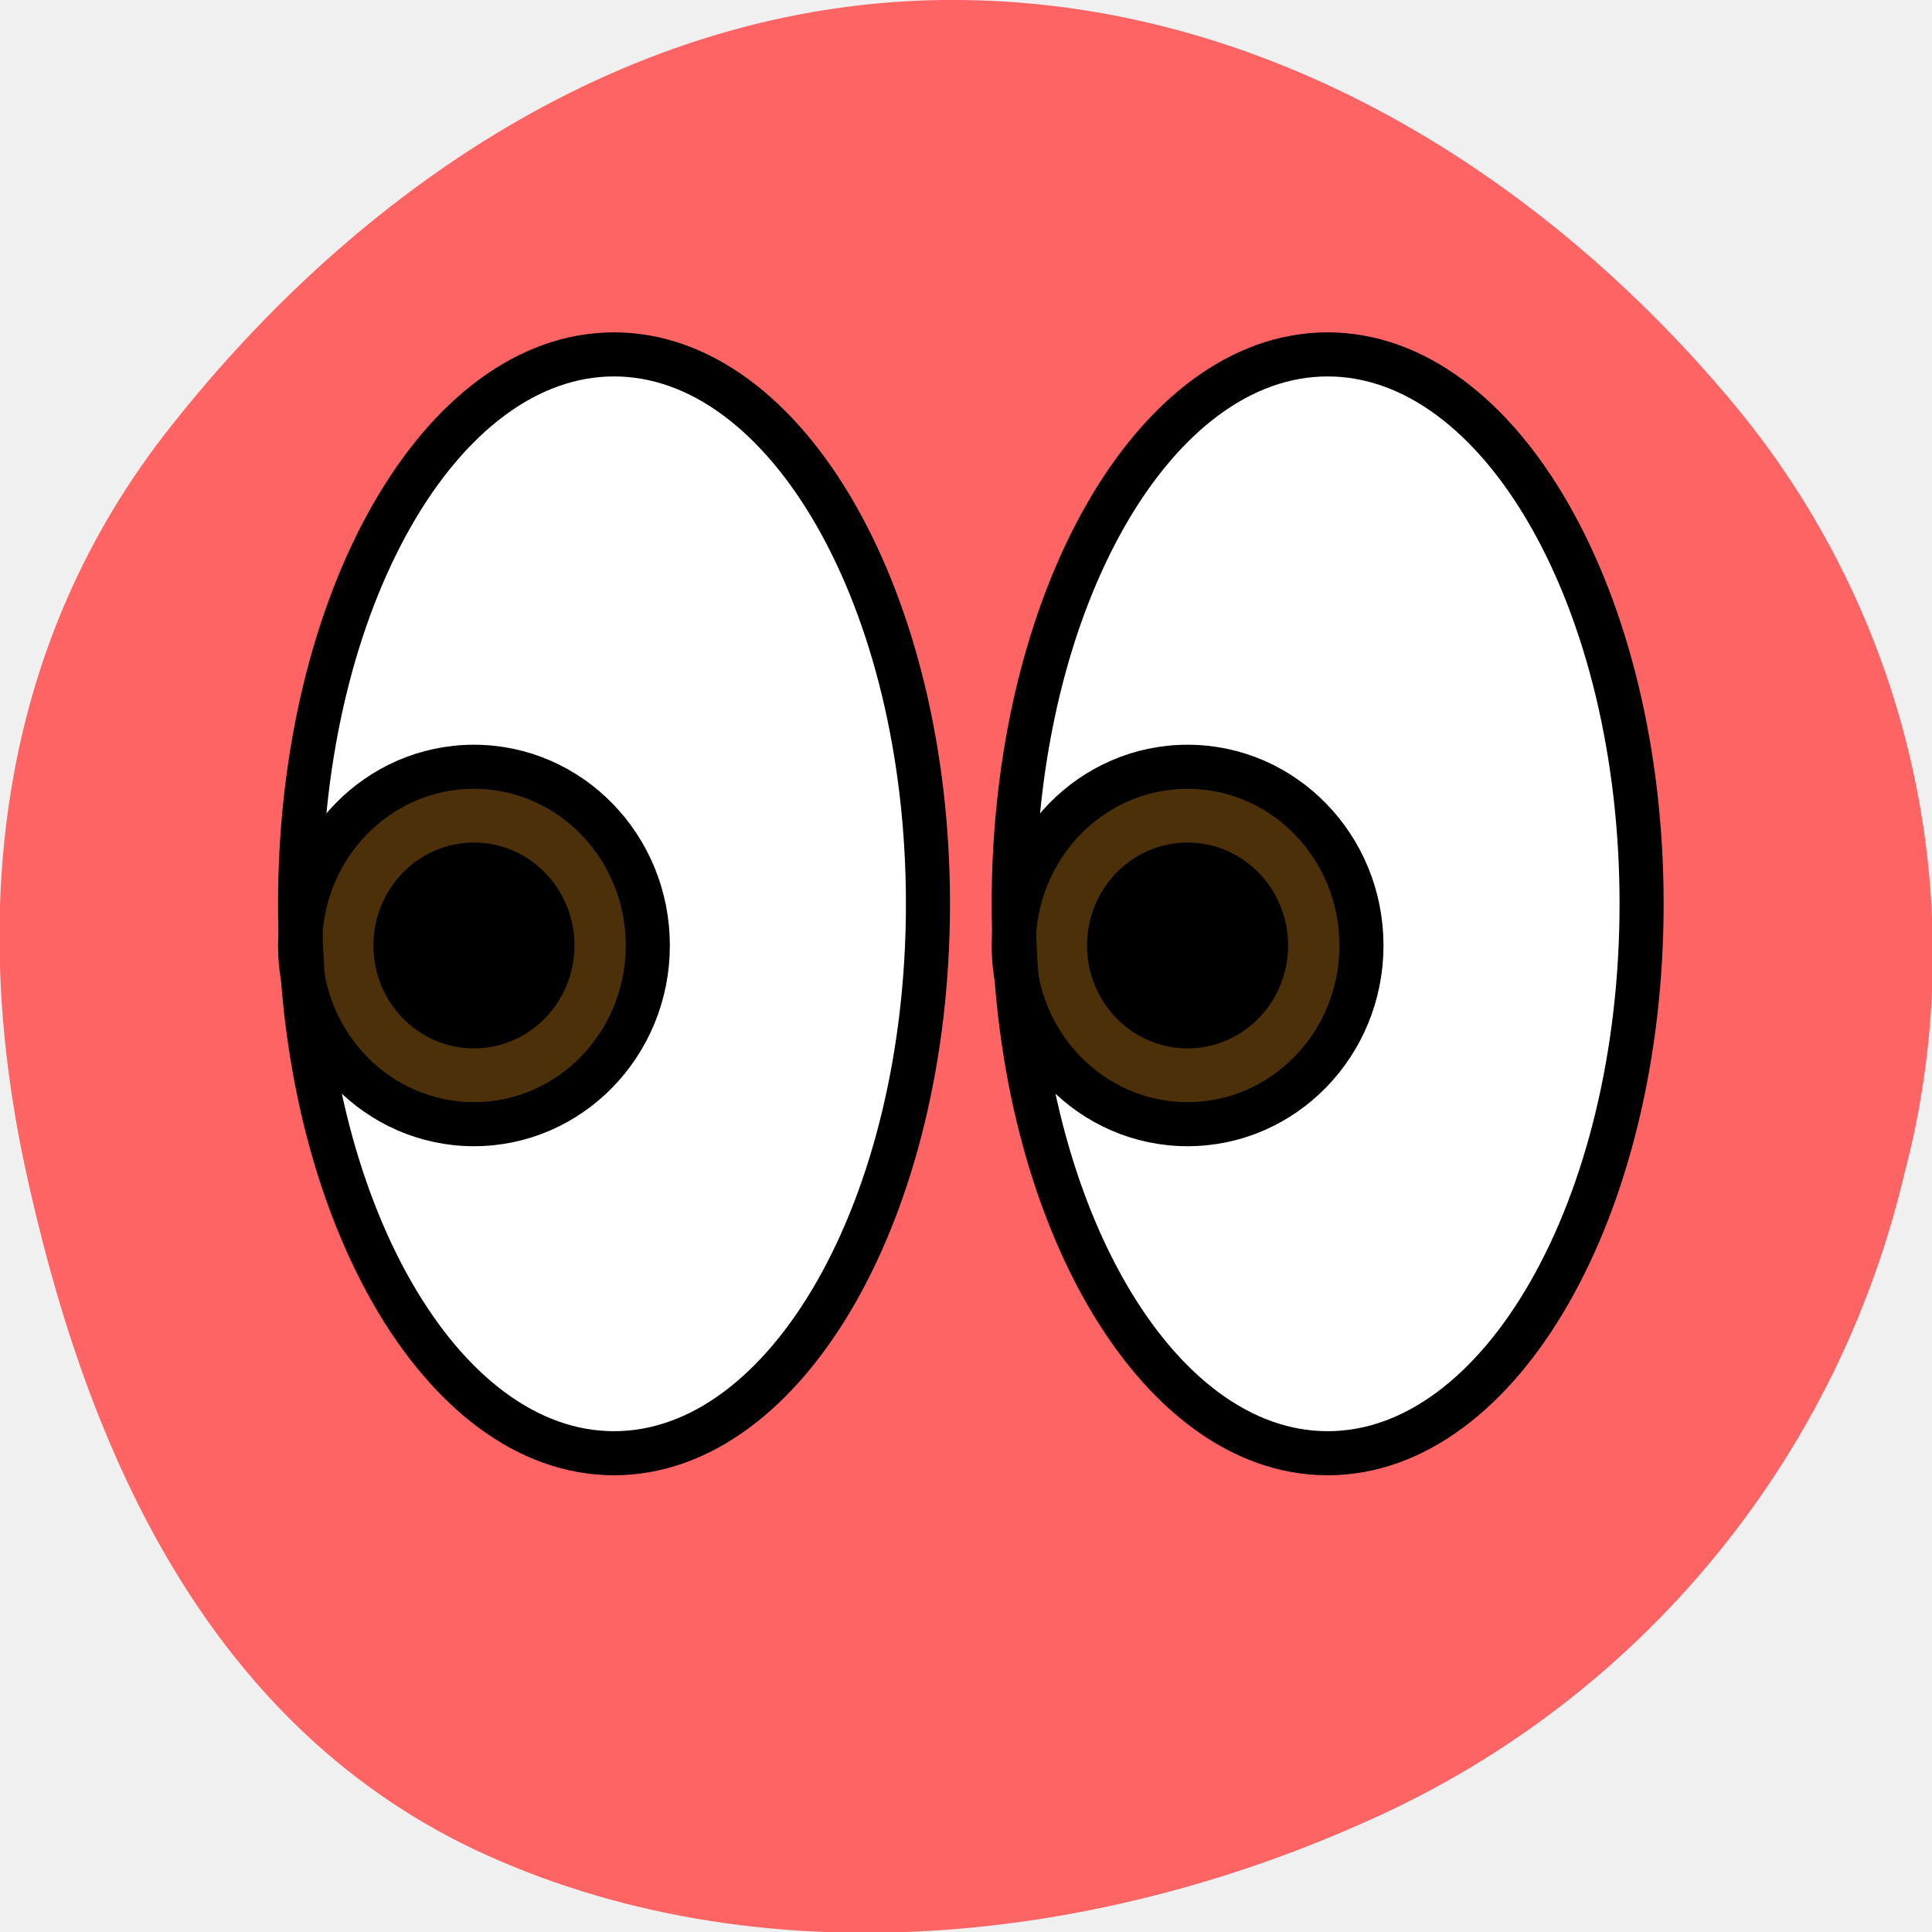
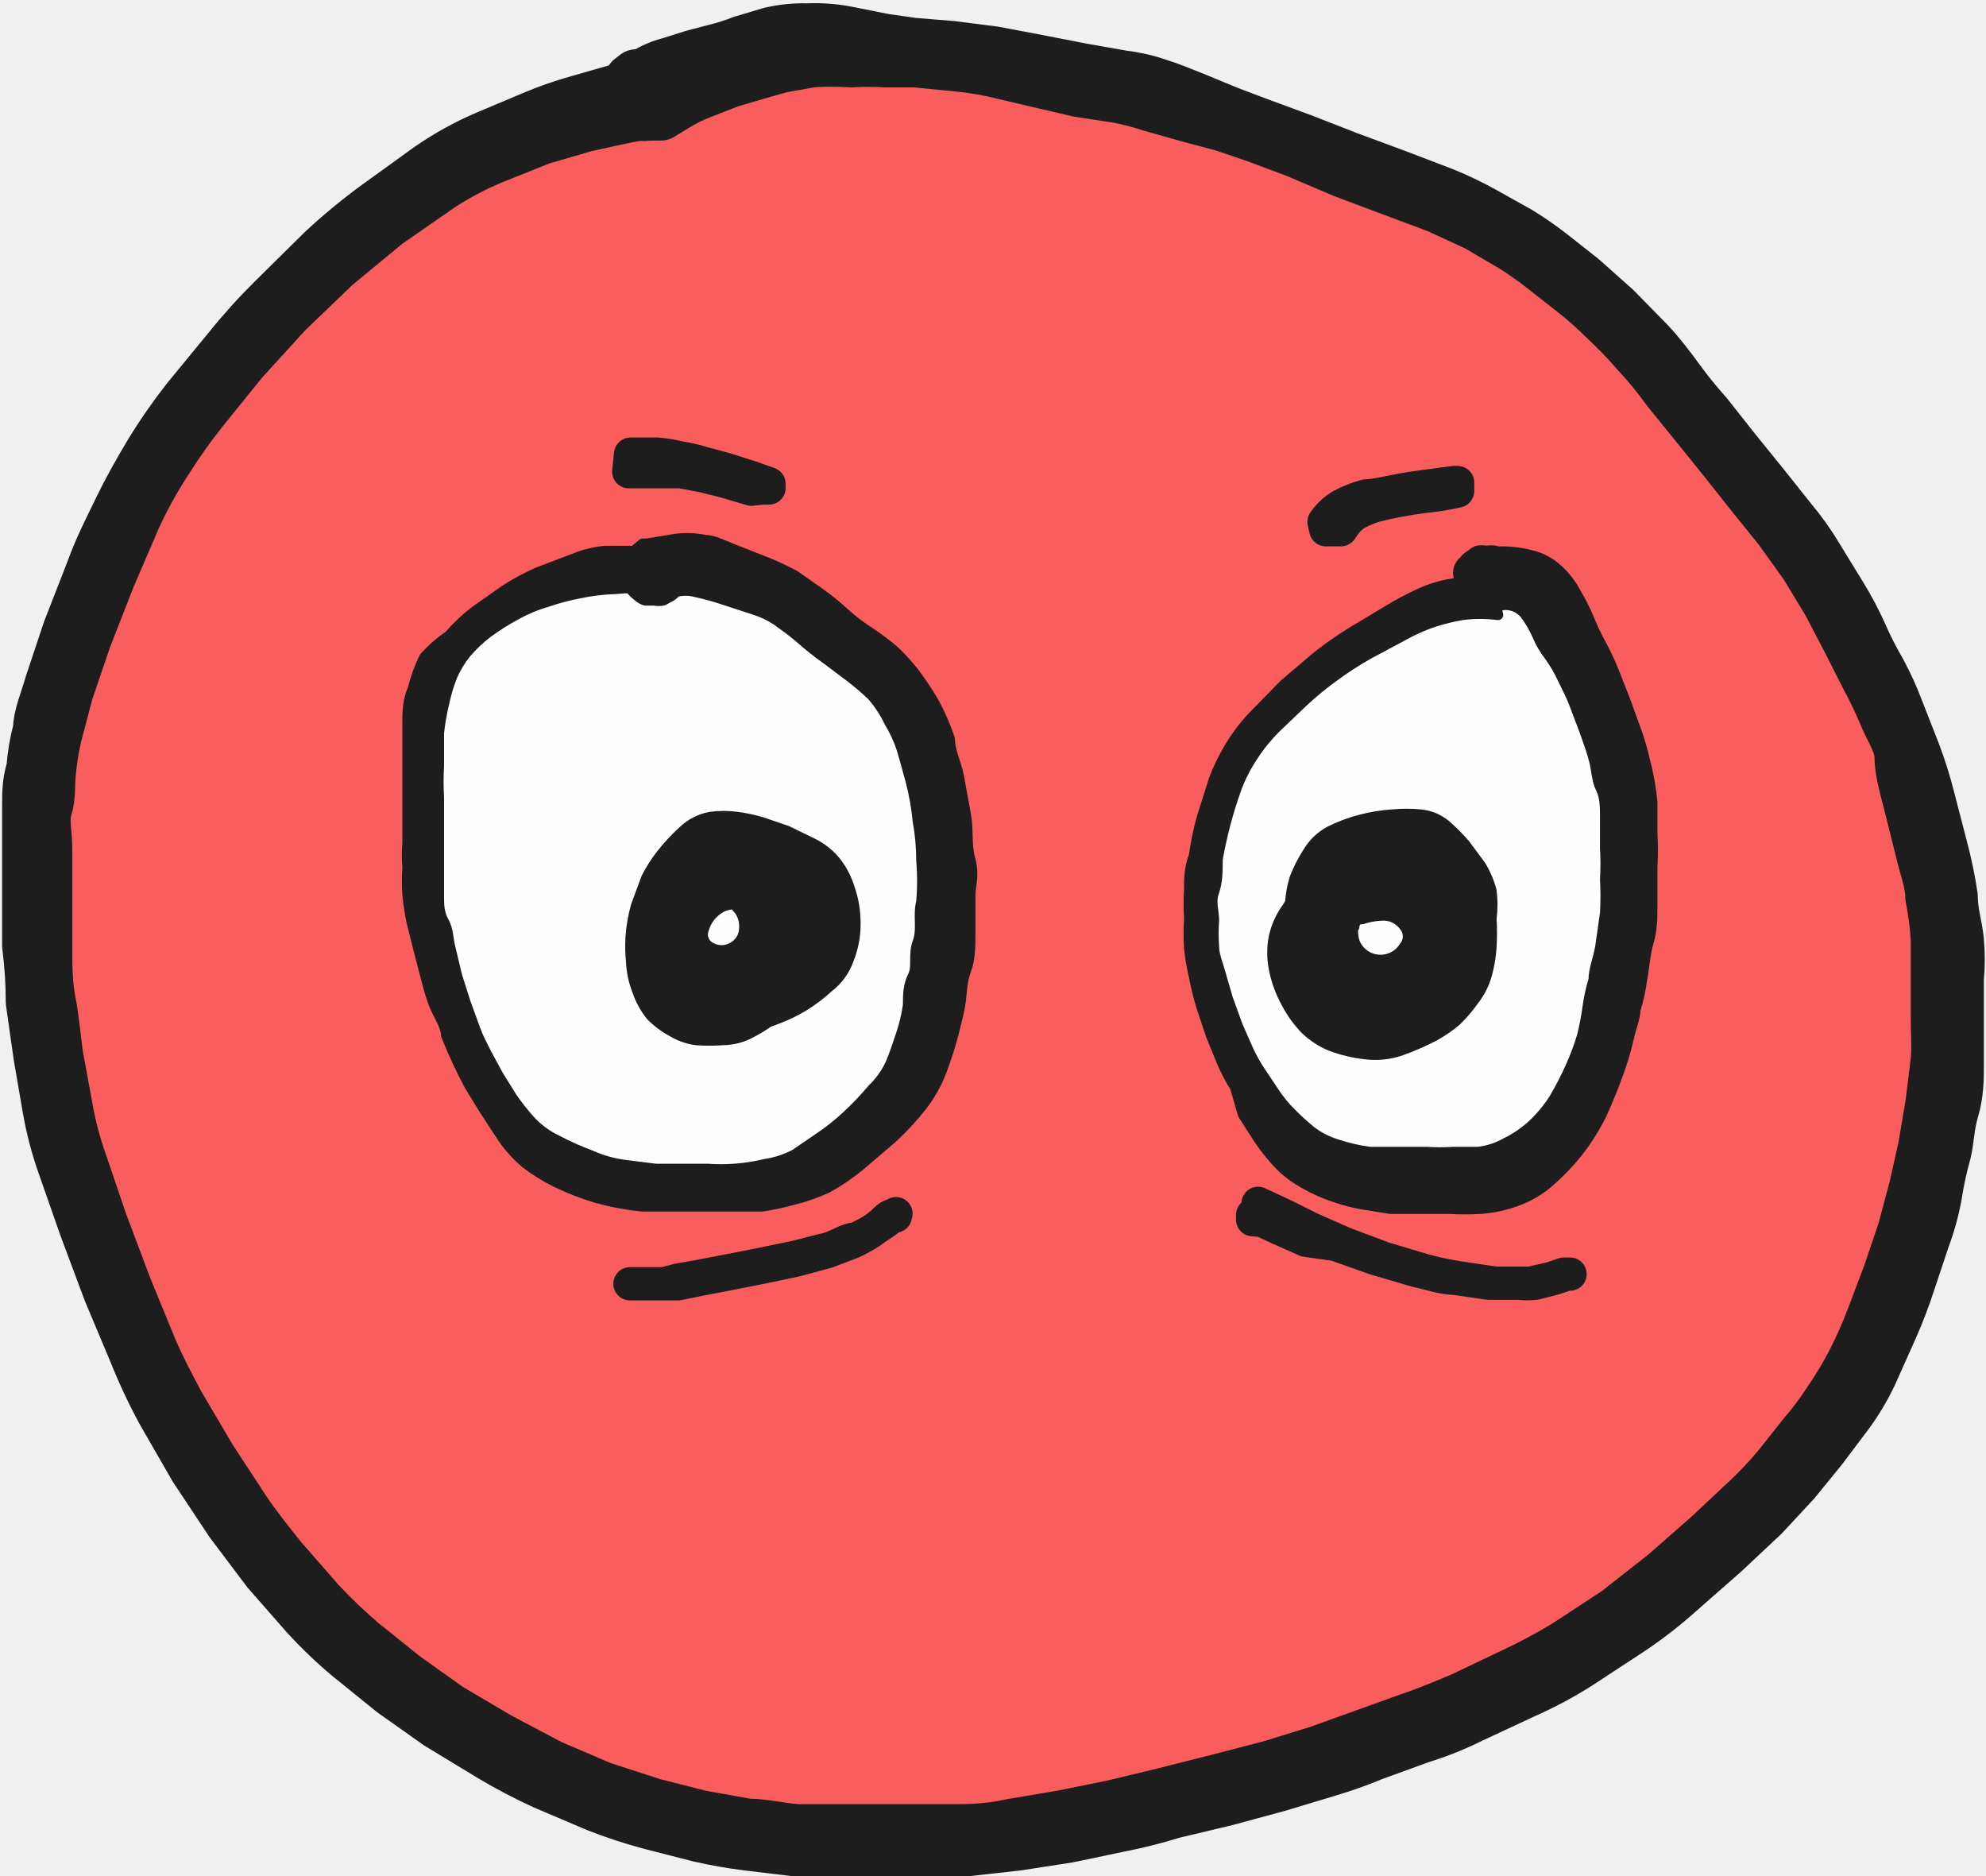
- <svg xmlns="http://www.w3.org/2000/svg" viewBox="0 0 32 32">
-   <path d="M15.62 0c5.33-.06 10 2.93 13.17 6.78a14.25 14.25 0 0 1 2.75 12.67A15.65 15.65 0 0 1 23 30c-4.71 2.22-10.44 2.85-15.15.63-4.52-2.16-6.47-6.8-7.44-11.32C-.51 15 0 10.62 2.84 7.05 5.88 3.2 10.36.06 15.62 0z" fill="#ff6464" fill-rule="evenodd" />
-   <g fill="#fff">
-     <ellipse cx="10.17" cy="14.97" rx="5.2" ry="9.1" />
-     <ellipse cx="21.99" cy="14.97" rx="5.2" ry="9.1" />
-     <ellipse cx="21.99" cy="14.97" rx="5.2" ry="9.1" />
-   </g>
-   <ellipse cx="19.67" cy="15.66" rx="2.88" ry="2.96" fill="#4c300a" />
-   <ellipse cx="10.17" cy="14.97" rx="5.2" ry="9.1" fill="#fff" />
-   <ellipse cx="7.85" cy="15.66" rx="2.88" ry="2.96" fill="#4c300a" />
-   <g fill="none" stroke="#000" stroke-linejoin="round" stroke-width=".73">
-     <ellipse cx="10.17" cy="14.97" rx="5.2" ry="9.1" />
-     <ellipse cx="21.99" cy="14.97" rx="5.2" ry="9.1" />
-   </g>
-   <ellipse cx="7.85" cy="15.66" rx="1.3" ry="1.34" />
-   <ellipse cx="19.67" cy="15.66" rx="1.3" ry="1.34" />
-   <g fill="none" stroke="#000" stroke-linejoin="round" stroke-width=".73">
-     <ellipse cx="7.85" cy="15.66" rx="1.3" ry="1.34" />
-     <ellipse cx="7.85" cy="15.66" rx="2.88" ry="2.96" />
-     <ellipse cx="19.67" cy="15.66" rx="1.3" ry="1.34" />
-     <ellipse cx="19.67" cy="15.66" rx="2.88" ry="2.96" />
+ <svg xmlns="http://www.w3.org/2000/svg" viewBox="0 0 32.85 31.02">
+   <style>.B{fill:#1d1d1d}.C{stroke:#1d1d1d}.D{stroke-linejoin:round}.E{fill:#fefefe}.F{stroke-width:.17}</style>
+   <path d="M10.95 1.66a4.59 4.59 0 0 0-.67.1l-.61.16-.72.23-.82.33a7.77 7.77 0 0 0-.88.48l-.89.63-.87.72-.81.79-.73.81-.68.83a9.52 9.52 0 0 0-.6.86 7.59 7.59 0 0 0-.51.93l-.44 1-.39 1-.3.88-.19.74c-.05.22-.08.42-.11.63s0 .41-.06.6 0 .41 0 .66v.78.86c0 .3 0 .61.06.92l.13.9.15.87a7.51 7.51 0 0 0 .24.93l.35 1 .4 1.06.42 1a10.22 10.22 0 0 0 .46.94l.53.91.58.88.61.8.63.73c.22.24.46.45.7.66l.72.58c.23.18.48.35.74.52l.84.51.85.45a9.65 9.65 0 0 0 .86.36l.87.29.8.2.8.14.82.09c.29.02.58 0 .87.06h.9.93c.31 0 .61-.05.89-.09l.83-.13.85-.18.88-.21.87-.22.85-.22.82-.25.75-.27.78-.28.85-.34.87-.4.86-.47.86-.56a10.09 10.09 0 0 0 .8-.63l.73-.65.65-.6a6.48 6.48 0 0 0 .52-.55l.43-.53q.21-.27.42-.57a5.22 5.22 0 0 0 .39-.66l.33-.74.29-.75.24-.72a5.71 5.71 0 0 0 .19-.71l.15-.68.13-.71.08-.75c.02-.24 0-.48.05-.72s0-.46 0-.67a4.46 4.46 0 0 0 0-.63c0-.21 0-.44-.09-.7s-.11-.53-.17-.81l-.21-.81-.24-.74-.27-.69a4.39 4.39 0 0 0-.29-.62l-.3-.71a5.49 5.49 0 0 0-.29-.6l-.37-.61a6.25 6.25 0 0 0-.44-.61l-.47-.59-.46-.58a6.54 6.54 0 0 0-.46-.56l-.46-.59a7.49 7.49 0 0 0-.51-.61l-.53-.55c-.18-.18-.37-.34-.54-.48l-.52-.41a4.2 4.2 0 0 0-.51-.35l-.58-.33a6.8 6.8 0 0 0-.66-.31l-.75-.28-.8-.31-.78-.29-.67-.25-.53-.2-.4-.13-.36-.12-.43-.14a4.5 4.5 0 0 0-.55-.13l-.67-.14-.72-.15-.74-.15-.69-.09-.61-.06-.5-.05-.39-.06H14h-.33-.35a2.7 2.7 0 0 0-.39.08l-.45.14c-.17 0-.31.09-.44.13l-.37.11a1.79 1.79 0 0 0-.29.11l-.19.07h-.15a.64.64 0 0 0-.16.1z" fill="#f95d5d" />
+   <path d="M10.91 1.86a5.34 5.34 0 0 0-.65.1l-.59.13-.72.21-.8.32a5.23 5.23 0 0 0-.87.46l-.88.61-.86.71-.8.77-.73.8-.67.83a9.39 9.39 0 0 0-.6.85 7.27 7.27 0 0 0-.5.91l-.43 1-.39 1-.3.88-.19.72c-.05.21-.08.42-.1.62s0 .4-.06.59 0 .4 0 .65v.77.86c0 .3 0 .61.06.92s.08.6.12.88l.16.87a5.58 5.58 0 0 0 .24.91l.34 1 .4 1.06.41 1c.14.33.3.63.46.93l.53.9.57.87c.19.28.4.54.6.79l.63.72a8.57 8.57 0 0 0 .69.66l.71.57.73.52.83.49.85.45.84.36.86.28.79.2.78.14c.27 0 .54.07.82.09h.86.9.92q.47 0 .87-.09l.83-.14.84-.17.87-.21.87-.22.85-.22.81-.25.75-.27.78-.28c.27-.09.55-.21.84-.33l.86-.41a9 9 0 0 0 .86-.46l.84-.55.79-.62.73-.64.64-.6a6.14 6.14 0 0 0 .51-.54l.42-.53a4.81 4.81 0 0 0 .42-.56 5.88 5.88 0 0 0 .39-.65 6.8 6.8 0 0 0 .32-.72l.28-.74.24-.71.19-.71.15-.67.12-.71.09-.73c.02-.23 0-.48 0-.71v-.67-.62a5 5 0 0 0-.09-.69c0-.25-.11-.52-.17-.79l-.2-.8c-.07-.26-.14-.53-.14-.74s-.17-.46-.26-.68a6.94 6.94 0 0 0-.29-.61l-.32-.63-.33-.63-.37-.61-.43-.6-.46-.57-.46-.58-.46-.57-.47-.58a6 6 0 0 0-.5-.61 6.94 6.94 0 0 0-.53-.55 5.76 5.76 0 0 0-.53-.47l-.51-.4a5.62 5.62 0 0 0-.5-.35l-.58-.34-.65-.3-.75-.28-.8-.3-.8-.34-.67-.25-.53-.18-.6-.16-.6-.17a4.17 4.17 0 0 0-.54-.14l-.65-.1-.73-.17-.68-.16a5.58 5.58 0 0 0-.68-.1l-.61-.06h-.5a4.61 4.61 0 0 0-.56 0 4.8 4.8 0 0 0-.65 0l-.51.09-.42.12-.44.13-.46.18a2.56 2.56 0 0 0-.44.22l-.23.14h-.1-.12a.2.2 0 0 1-.11 0l-.1-.06a.16.16 0 0 1-.07-.09 1 1 0 0 1 0-.1.17.17 0 0 1 0-.12v-.11a.31.31 0 0 1 0-.11l.09-.07h.11.12.11a.22.22 0 0 1 .09.07l.06.1a.2.2 0 0 1 0 .11.41.41 0 0 1 0 .11.15.15 0 0 1 0 .11l-.07.09-.1.06h-.12-.11-.11l-.07-.12a.27.27 0 0 1 0-.11v-.11a.2.2 0 0 1 0-.11v-.1h0l.23-.12a1.47 1.47 0 0 1 .42-.18l.38-.12.38-.1a3.64 3.64 0 0 0 .44-.14l.47-.14a2.41 2.41 0 0 1 .6-.06 2.84 2.84 0 0 1 .72.06l.55.11.49.07.62.05.71.09.74.14.72.14.68.12a2.67 2.67 0 0 1 .57.13c.17.05.36.13.59.22l.58.24.53.2.68.25.77.3.81.3.76.29a5.94 5.94 0 0 1 .67.32l.59.33c.18.11.35.23.52.36l.52.41.55.49.55.56c.18.19.34.4.5.62s.32.41.47.58l.45.57.47.58.47.59a4.73 4.73 0 0 1 .44.62l.38.62a5.62 5.62 0 0 1 .34.64 6.19 6.19 0 0 0 .32.63 5.24 5.24 0 0 1 .29.64l.27.69a6.7 6.7 0 0 1 .24.76q.1.39.21.81a7.07 7.07 0 0 1 .17.82c0 .26.08.5.1.72a3.46 3.46 0 0 1 0 .64v.68.72c0 .24 0 .49-.08.76s-.08.51-.13.71a5.92 5.92 0 0 0-.15.69 4.11 4.11 0 0 1-.2.73l-.24.72a7.87 7.87 0 0 1-.29.76l-.34.76a4 4 0 0 1-.4.67l-.43.57-.44.54-.52.56-.65.61-.74.65a7.28 7.28 0 0 1-.81.63l-.87.57a6.8 6.8 0 0 1-.88.47l-.88.41a5.58 5.58 0 0 1-.85.34l-.77.28a7.51 7.51 0 0 1-.76.27l-.83.25-.85.23-.88.21a8.52 8.52 0 0 1-.87.22l-.86.18-.84.13-.9.1a7.32 7.32 0 0 1-.94 0h-.91-.88l-.83-.1a7.9 7.9 0 0 1-.8-.14l-.82-.21a8.17 8.17 0 0 1-.88-.29L9 29.5a9.06 9.06 0 0 1-.86-.45l-.89-.54-.75-.53-.73-.59a7.49 7.49 0 0 1-.71-.68l-.64-.73-.61-.81-.59-.89-.53-.92a9.3 9.3 0 0 1-.47-1l-.42-1-.4-1.07-.35-1a5.75 5.75 0 0 1-.25-.94l-.15-.87-.13-.91q0-.47-.06-.93v-.87-.79-.67c0-.19 0-.38.07-.6a3.53 3.53 0 0 1 .11-.65c0-.21.11-.46.19-.74l.3-.9.39-1c.13-.36.29-.67.45-1s.33-.63.51-.93a9.16 9.16 0 0 1 .61-.88l.69-.84a9.61 9.61 0 0 1 .74-.82l.81-.8a9.72 9.72 0 0 1 .88-.73l.9-.65a5.44 5.44 0 0 1 .9-.5l.83-.35a6.2 6.2 0 0 1 .72-.25l.63-.18a1.65 1.65 0 0 1 .49-.09 1.45 1.45 0 0 0 .23 0c0 0 0 0 .06 0h0 0v.05a.18.18 0 0 1 0 .06.11.11 0 0 0 0 .06.06.06 0 0 1 0 .05h0 0 0z" stroke-width=".85" class="B C D" />
+   <path d="M10.86 9.51c-.2 0-.36-.07-.48-.09a1.63 1.63 0 0 0-.38 0 2.86 2.86 0 0 0-.47.1l-.55.19a2.5 2.5 0 0 0-.55.26 4.61 4.61 0 0 0-.49.32 3.34 3.34 0 0 0-.38.37 1.49 1.49 0 0 0-.26.41 2.46 2.46 0 0 0-.16.48 5.07 5.07 0 0 0-.09.54c0 .19 0 .38-.05.56s0 .37 0 .54v.46.38.4a3.22 3.22 0 0 0 0 .43c0 .14 0 .29.08.44s.07.3.11.46a4.32 4.32 0 0 1 .12.45 4.11 4.11 0 0 0 .15.46l.17.45c0 .14.11.28.17.41l.21.39.23.38.21.31a2.51 2.51 0 0 0 .19.24l.17.17a.5.5 0 0 0 .16.11l.22.12.3.14.32.13.33.1.32.05h.37.43a3.53 3.53 0 0 0 .46 0h.45.4l.33-.06.28-.08.23-.11.23-.13a2 2 0 0 0 .24-.16l.25-.21.26-.23.26-.23a2.29 2.29 0 0 0 .22-.24 2 2 0 0 0 .17-.23c.05-.08.09-.17.13-.25l.1-.28a1.61 1.61 0 0 0 .09-.29c0-.1 0-.19.07-.27s0-.17 0-.25a2.07 2.07 0 0 0 0-.22 2 2 0 0 1 0-.24 2.33 2.33 0 0 0 0-.28v-.34-.38-.38-.36-.34-.35-.35l-.06-.32c0-.11 0-.21-.07-.31s0-.19-.07-.28l-.09-.27a2 2 0 0 0-.1-.26 1.35 1.35 0 0 0-.15-.26l-.16-.22a1.29 1.29 0 0 0-.15-.17l-.15-.14v-.21l-.18-.14-.22-.13-.21-.19-.21-.19-.18-.15a1.37 1.37 0 0 0-.21-.15l-.16-.11a.51.51 0 0 0-.13-.09h-.12-.12l-.13-.06h-.14-.12-.13l-.18-.25h-.15a.4.4 0 0 0-.15 0h-.11-.08-.28a.8.8 0 0 0-.23 0z" class="E" />
+   <path d="M10.79 9.74a3.14 3.14 0 0 0-.62 0 3.29 3.29 0 0 0-.58.07 3.79 3.79 0 0 0-.53.14 2.47 2.47 0 0 0-.53.22 4 4 0 0 0-.46.29 2.36 2.36 0 0 0-.36.34 1.68 1.68 0 0 0-.23.38 2.7 2.7 0 0 0-.13.43 3.86 3.86 0 0 0-.09.51v.54a4.84 4.84 0 0 0 0 .53v.45.59.59c0 .13 0 .28.08.42s.07.29.11.44l.11.46.14.44.16.44c.05.14.12.27.18.39l.2.37.23.37a3.76 3.76 0 0 0 .3.38 1.45 1.45 0 0 0 .45.33 4.93 4.93 0 0 0 .56.25 2 2 0 0 0 .59.16l.48.06h.41.45a3 3 0 0 0 .43 0 3.16 3.16 0 0 0 .52-.08 1.56 1.56 0 0 0 .49-.16l.38-.26a3.6 3.6 0 0 0 .47-.37 4.88 4.88 0 0 0 .43-.45 1.37 1.37 0 0 0 .3-.42c.06-.14.11-.29.17-.47a2.76 2.76 0 0 0 .12-.5c0-.16 0-.32.08-.48s0-.34.08-.56 0-.43.06-.67a3.9 3.9 0 0 0 0-.68q0-.33-.06-.66a4.14 4.14 0 0 0-.11-.63q-.08-.3-.15-.54a2.11 2.11 0 0 0-.21-.46 2 2 0 0 0-.28-.43 4.34 4.34 0 0 0-.36-.31l-.4-.3a5.2 5.2 0 0 1-.44-.35c-.14-.12-.27-.21-.38-.29a1.48 1.48 0 0 0-.38-.18l-.49-.16a4.32 4.32 0 0 0-.47-.13.65.65 0 0 0-.34 0h-.22a.75.75 0 0 1-.15 0 .42.42 0 0 1-.15 0l-.12-.09a.27.27 0 0 1-.09-.12.42.42 0 0 1-.01-.07.38.38 0 0 1 0-.15.58.58 0 0 1 0-.14l.1-.12a.29.29 0 0 1 .13-.08h.14a.38.38 0 0 1 .15 0l.14.07a.35.35 0 0 1 .12.1.54.54 0 0 1 .07.13.33.33 0 0 1 0 .15.77.77 0 0 1 0 .15.83.83 0 0 1-.07.13.38.38 0 0 1-.11.11l-.13.07a.39.39 0 0 1-.15 0h-.15a.35.35 0 0 1-.13-.08.57.57 0 0 1-.11-.11v-.23a.76.76 0 0 1 0-.15.83.83 0 0 1 0-.15.36.36 0 0 1 .08-.12l.12-.1h.07l.37-.06a1.45 1.45 0 0 1 .59 0c.14 0 .31.09.49.16l.56.22a4.76 4.76 0 0 1 .44.21l.4.28a4.1 4.1 0 0 1 .42.34 3.26 3.26 0 0 0 .42.32 4.32 4.32 0 0 1 .41.31 3.6 3.6 0 0 1 .31.34 5 5 0 0 1 .34.51 3.76 3.76 0 0 1 .26.6c0 .2.11.41.15.62l.12.66c.04.23 0 .47.07.72s0 .44 0 .57v.58c0 .26 0 .49-.07.67s-.07.37-.09.52-.07.34-.12.54a6.4 6.4 0 0 1-.2.62 2.23 2.23 0 0 1-.33.58 4.51 4.51 0 0 1-.47.51l-.55.47a3.56 3.56 0 0 1-.53.36 2.93 2.93 0 0 1-.57.2 4 4 0 0 1-.51.11h-.42-.47-.48-.62a4.52 4.52 0 0 1-.75-.14 4.44 4.44 0 0 1-.67-.26 2.94 2.94 0 0 1-.5-.31 2.11 2.11 0 0 1-.39-.43l-.3-.46-.24-.39a7.89 7.89 0 0 1-.39-.84c0-.14-.11-.3-.18-.46s-.11-.32-.15-.47l-.12-.46-.12-.48a4 4 0 0 1-.07-.46 3.37 3.37 0 0 1 0-.44 2.7 2.7 0 0 1 0-.41q0-.18 0-.39v-.46-.55-.57c0-.19 0-.38.09-.58a2.44 2.44 0 0 1 .19-.52 2.27 2.27 0 0 1 .41-.36 3 3 0 0 1 .41-.39l.51-.36a3.82 3.82 0 0 1 .56-.3l.58-.22a1.77 1.77 0 0 1 .53-.13h.41a2.39 2.39 0 0 1 .35.07l.18.06h.06 0v.06a.25.25 0 0 1 0 .07v.07.06.07a.09.09 0 0 1 0 .06h-.05-.06-.07a.09.09 0 0 1-.07 0z" class="B C D F" />
+   <path d="M24.81 9.92a2.15 2.15 0 0 0-1.14.12 3.09 3.09 0 0 0-.56.26l-.58.34a5.72 5.72 0 0 0-.57.39l-.53.43-.46.45a3.81 3.81 0 0 0-.39.49 3.25 3.25 0 0 0-.28.56l-.19.61a4.76 4.76 0 0 0-.13.61c0 .2 0 .38-.07.54a4.15 4.15 0 0 0 0 .49 3.29 3.29 0 0 0 0 .45 3.58 3.58 0 0 0 .09.45 4.64 4.64 0 0 0 .12.47c0 .15.11.31.17.46a2.65 2.65 0 0 0 .14.47 3 3 0 0 0 .21.4l.22.35.19.29a2.46 2.46 0 0 0 .17.22l.16.16a1.17 1.17 0 0 0 .16.15l.19.13.2.09.22.08a1.68 1.68 0 0 0 .24.08h.21.19.2.23.25 1 .17l.2-.05a.74.74 0 0 0 .22-.08l.21-.14.21-.17.22-.22a1.59 1.59 0 0 0 .2-.24l.17-.27.15-.3.14-.31c.05-.1.08-.2.11-.3a2.86 2.86 0 0 0 .07-.28v-.25a2 2 0 0 0 0-.24c0-.07 0-.14.06-.22a.86.86 0 0 0 .06-.23 2.33 2.33 0 0 0 0-.28c0-.1 0-.2.05-.3a2.87 2.87 0 0 0 0-.31v-.29-.3-.3-.28-.25-.23-.27a2.19 2.19 0 0 0 0-.27 2 2 0 0 0-.05-.24 2.38 2.38 0 0 1 0-.26 3.88 3.88 0 0 0-.16-.52l-.09-.26c0-.07-.06-.16-.09-.24l.11-.15c0-.06 0-.12-.07-.17l-.07-.15a1.09 1.09 0 0 1-.08-.15.35.35 0 0 0-.07-.12.83.83 0 0 1-.08-.12l-.08-.13s-.05-.1-.07-.16a1.11 1.11 0 0 0-.07-.16.77.77 0 0 0-.07-.16l-.06-.13a.39.39 0 0 0 0-.09h-.06a.09.09 0 0 1-.06 0V9.8h-.08l-.07-.05h-.08-.31a.17.17 0 0 1-.1 0h-.14z" class="E" />
+   <path d="M24.78 10.17a2.34 2.34 0 0 0-.6 0 3.63 3.63 0 0 0-.45.11 2.86 2.86 0 0 0-.52.23l-.58.31a5.57 5.57 0 0 0-.57.37 5.17 5.17 0 0 0-.51.42l-.45.43a2.89 2.89 0 0 0-.38.47 2.65 2.65 0 0 0-.27.53 7.21 7.21 0 0 0-.31 1.17c0 .2 0 .37-.06.54s0 .31 0 .47a3 3 0 0 0 0 .43c0 .14.06.28.1.42l.13.45.16.44.18.41a2.71 2.71 0 0 0 .21.37l.22.33a2.1 2.1 0 0 0 .28.34 4.09 4.09 0 0 0 .33.3 1.38 1.38 0 0 0 .44.22 2.85 2.85 0 0 0 .53.12h.48.46a3.22 3.22 0 0 0 .44 0h.41a1.23 1.23 0 0 0 .46-.15 1.8 1.8 0 0 0 .45-.31 2.25 2.25 0 0 0 .34-.41 5 5 0 0 0 .27-.52 4 4 0 0 0 .2-.53 4.3 4.3 0 0 0 .09-.47 3 3 0 0 1 .1-.46c0-.17.08-.35.11-.54l.08-.56a5.12 5.12 0 0 0 0-.56 4.33 4.33 0 0 0 0-.52v-.5c0-.17 0-.34-.07-.48s-.07-.3-.11-.46-.1-.32-.16-.49l-.17-.45c-.05-.13-.12-.27-.19-.41a2.24 2.24 0 0 0-.22-.38 1.52 1.52 0 0 1-.2-.34 1.79 1.79 0 0 0-.21-.36.41.41 0 0 0-.39-.14 2.06 2.06 0 0 1-.33 0 .33.33 0 0 1-.15 0l-.13-.1a.41.41 0 0 1-.08-.13.42.42 0 0 1 0-.15.3.3 0 0 1 0-.16.58.58 0 0 1 .05-.14.6.6 0 0 1 .11-.12.35.35 0 0 1 .13-.1.41.41 0 0 1 .16 0 .38.38 0 0 1 .15 0l.14.07a.43.43 0 0 1 .12.11.61.61 0 0 1 .07.14.26.26 0 0 1 0 .15.78.78 0 0 1 0 .16.5.5 0 0 1-.08.14.57.57 0 0 1-.11.11l-.14.06a.47.47 0 0 1-.16 0h-.15a.32.32 0 0 1-.14-.08l-.1-.12a.34.34 0 0 1-.06-.15.75.75 0 0 1 0-.15.28.28 0 0 1 0-.15.3.3 0 0 1 .09-.13.4.4 0 0 1 .12-.1l.15-.05h.38a2 2 0 0 1 .52.08 1 1 0 0 1 .38.22 1.45 1.45 0 0 1 .3.39 3.61 3.61 0 0 1 .22.44 3.71 3.71 0 0 0 .19.4 4.22 4.22 0 0 1 .22.47l.2.51.19.53c.07.2.11.39.15.55a4.21 4.21 0 0 1 .09.55v.53a4.44 4.44 0 0 1 0 .55v.62c0 .21 0 .41-.06.61s-.07.42-.11.63a3 3 0 0 1-.11.5c0 .13-.07.28-.11.47a4.86 4.86 0 0 1-.18.6q-.12.33-.27.66a3.6 3.6 0 0 1-.39.62 3.83 3.83 0 0 1-.48.5 1.71 1.71 0 0 1-.53.31 2.2 2.2 0 0 1-.6.13 5 5 0 0 1-.53 0h-.47H23l-.44-.07a2.71 2.71 0 0 1-.47-.12 2.52 2.52 0 0 1-.5-.22 1.81 1.81 0 0 1-.41-.3 3.24 3.24 0 0 1-.35-.43l-.27-.42-.13-.45a2.82 2.82 0 0 1-.22-.42l-.18-.44-.16-.48a5 5 0 0 1-.12-.49 3.55 3.55 0 0 1-.08-.47 4 4 0 0 1 0-.49 4.28 4.28 0 0 1 0-.49c0-.16 0-.35.08-.55a4.7 4.7 0 0 1 .13-.63l.2-.63a3.36 3.36 0 0 1 .3-.6 2.92 2.92 0 0 1 .4-.5l.46-.47.54-.46c.19-.15.38-.28.57-.4l.6-.36a4.82 4.82 0 0 1 .59-.31 2.13 2.13 0 0 1 .56-.15 1.76 1.76 0 0 1 .46 0h.24 0 .05 0 0v.06.06a.14.14 0 0 1 0 .06h0-.06-.09z" class="B C D F" />
+   <path d="M12.08 14.08a2.27 2.27 0 0 0-.56.2.94.94 0 0 0-.31.29 1.4 1.4 0 0 0-.22.44 1.78 1.78 0 0 0-.1.5 1.8 1.8 0 0 0 0 .47 1.61 1.61 0 0 0 .12.37.88.88 0 0 0 .19.26.7.7 0 0 0 .29.17.92.92 0 0 0 .38 0 1.75 1.75 0 0 0 .43-.07l.44-.16.38-.19a2.43 2.43 0 0 0 .27-.19 1.51 1.51 0 0 0 .18-.18.69.69 0 0 0 .11-.17l.06-.19v-.24a2.17 2.17 0 0 0 0-.26 1.84 1.84 0 0 0 0-.25 1.19 1.19 0 0 0-.08-.2c0-.06-.07-.11-.1-.16a1.14 1.14 0 0 0-.13-.01.42.42 0 0 0-.14-.09l-.16-.07-.17-.07-.19-.08-.21-.06h-.19a.4.4 0 0 0-.15 0h-.13-.3-.07-.08l-.08.06-.08.09-.05.02a.62.62 0 0 0-.09.12.47.47 0 0 0-.09.12.75.75 0 0 1-.07.12.69.69 0 0 0 0 .1h0 0a.41.41 0 0 1 0 .07v.1a.93.93 0 0 1 0 .13.35.35 0 0 0 0 .14v.13a.59.59 0 0 0 0 .14.86.86 0 0 1 0 .16.86.86 0 0 0 0 .16v.17a.78.78 0 0 0 0 .16.84.84 0 0 1 0 .12.37.37 0 0 0 0 .11l.06.09.07.08a.35.35 0 0 1 .09.07.28.28 0 0 0 .08.06h.08.07.54.11l.1-.06.1-.07.1-.08.08-.06.09-.07.09-.07.07-.07.07-.08.06-.07v-.07a.16.16 0 0 0 0-.07.25.25 0 0 1 0-.07v-.08-.09-.09a.49.49 0 0 1 0-.12v-.23a.22.22 0 0 0 0-.11.37.37 0 0 1 0-.09.64.64 0 0 1 0-.07v-.1-.1-.09l-.07-.08a.46.46 0 0 1-.07-.07h0-.05-.06-.05 0l-.31.01h-.59-.07-.06-.07 0-.06-.05 0v.06h0 0v.06.07a.36.36 0 0 0 0 .09 1 1 0 0 0 0 .1.3.3 0 0 0 0 .08.24.24 0 0 1 0 .08.19.19 0 0 0 0 .08v.09a.34.34 0 0 0 0 .1v.11a.34.34 0 0 0 0 .1.44.44 0 0 1 0 .1v.08l.07.08.08.07.08.05h.08.07.08.08.07 0 .06.38.09.1.08l.08-.06h0a.18.18 0 0 0 0-.07.22.22 0 0 0 0-.08.15.15 0 0 0 0-.1 1 1 0 0 0 0-.12v-.11-.11-.1V15h0a.2.2 0 0 0 0-.07v-.08a.47.47 0 0 0 0-.09v-.1a.79.79 0 0 0 0-.09v-.06h0 0 0 0z" class="E" />
+   <g class="B C D">
+     <path d="M12.17 14.42a1.31 1.31 0 0 0-.61.31 1.1 1.1 0 0 0-.3.42 1.51 1.51 0 0 0-.09.41 1.34 1.34 0 0 0 .1.51.65.65 0 0 0 .31.38 1 1 0 0 0 .55 0 2.25 2.25 0 0 0 .54-.15 1.7 1.7 0 0 0 .43-.26.81.81 0 0 0 .28-.36 1.26 1.26 0 0 0 0-.39.85.85 0 0 0-.12-.37.61.61 0 0 0-.34-.26 4.16 4.16 0 0 0-.49-.15.69.69 0 0 0-.47 0 .71.71 0 0 0-.33.28 2.83 2.83 0 0 0-.16.36 1.74 1.74 0 0 0-.08.42 2 2 0 0 0 0 .43.26.26 0 0 0 .24.23.46.46 0 0 0 .38-.07 2 2 0 0 0 .32-.26.59.59 0 0 0 .18-.35.7.7 0 0 0 0-.38.31.31 0 0 0-.28-.21.47.47 0 0 0-.37.09.6.6 0 0 0-.22.32.24.24 0 0 0 .12.3.36.36 0 0 0 .35 0 .36.36 0 0 0 .2-.32.46.46 0 0 0-.09-.31 1.53 1.53 0 0 1-.14-.17 1.09 1.09 0 0 1-.08-.15.32.32 0 0 1 0-.17.78.78 0 0 1 0-.16.53.53 0 0 1 .08-.15.49.49 0 0 1 .13-.12.52.52 0 0 1 .15-.07.5.5 0 0 1 .17 0h.17a.67.67 0 0 1 .14.09l.11.13a.44.44 0 0 1 .06.16.91.91 0 0 1 0 .17.43.43 0 0 1 0 .16.71.71 0 0 1-.1.14.32.32 0 0 1-.13.1.58.58 0 0 1-.16 0 .49.49 0 0 1-.17 0h-.16a.67.67 0 0 1-.14-.11.42.42 0 0 1-.09-.14.75.75 0 0 1 0-.16.33.33 0 0 1 0-.17l.06-.16a.32.32 0 0 1 .11-.12l.15-.09a.41.41 0 0 1 .16 0 .46.46 0 0 1 .17 0 .55.55 0 0 1 .15.08h.08l.11.11a.78.78 0 0 1 .21.29 1.78 1.78 0 0 1 .15.43 1.87 1.87 0 0 1 0 .46c0 .14 0 .29-.07.46a1.19 1.19 0 0 1-.21.44 1.55 1.55 0 0 1-.32.31 1.16 1.16 0 0 1-.38.15 1 1 0 0 1-.41 0 1.38 1.38 0 0 1-.39-.09 3 3 0 0 1-.36-.17 1.42 1.42 0 0 1-.33-.21 1.14 1.14 0 0 1-.35-.75 1.5 1.5 0 0 1 0-.43 2.91 2.91 0 0 1 .12-.39 1.93 1.93 0 0 1 .23-.38 1.34 1.34 0 0 1 .32-.31 1.17 1.17 0 0 1 .42-.2 1.82 1.82 0 0 1 .45 0 1.86 1.86 0 0 1 .42 0 2 2 0 0 1 .4.16 1.27 1.27 0 0 1 .34.28 1.41 1.41 0 0 1 .22.4 2.62 2.62 0 0 1 .11.42 1.77 1.77 0 0 1 0 .4 2.57 2.57 0 0 1-.08.4 1.2 1.2 0 0 1-.21.38 2.67 2.67 0 0 1-.29.34l-.31.26a2.5 2.5 0 0 1-.35.21 1 1 0 0 1-.43.1 2.9 2.9 0 0 1-.43 0 1 1 0 0 1-.4-.14 1.45 1.45 0 0 1-.35-.26 1.36 1.36 0 0 1-.23-.42 1.47 1.47 0 0 1-.1-.47 2.49 2.49 0 0 1-.01-.4 2.56 2.56 0 0 1 .09-.53l.17-.46a2.36 2.36 0 0 1 .24-.38 3.3 3.3 0 0 1 .37-.4.88.88 0 0 1 .45-.23 1.62 1.62 0 0 1 .44 0 2.59 2.59 0 0 1 .42.09l.41.14.41.2a1.17 1.17 0 0 1 .37.28 1.32 1.32 0 0 1 .25.46 1.72 1.72 0 0 1 .1.6 1.54 1.54 0 0 1-.11.58 1 1 0 0 1-.34.47 2.75 2.75 0 0 1-.41.31 2.61 2.61 0 0 1-.41.2l-.5.19a1.89 1.89 0 0 1-.53.08 1.46 1.46 0 0 1-.48-.1.87.87 0 0 1-.37-.25 1 1 0 0 1-.23-.35 1.61 1.61 0 0 1-.13-.45 1.94 1.94 0 0 1 0-.54 2.54 2.54 0 0 1 .11-.59 1.39 1.39 0 0 1 .28-.54 1.31 1.31 0 0 1 .39-.36 1.27 1.27 0 0 1 .42-.18l.24-.06a.11.11 0 0 1 .08 0h.08.08.06v.07a.16.16 0 0 1 0 .08v.09a.19.19 0 0 1 0 .08v.08a.16.16 0 0 1 0 .07.18.18 0 0 0-.07 0 .08.08 0 0 1-.07 0zm10.75.66a1.32 1.32 0 0 0-.55.07 1.36 1.36 0 0 0-.36.25.4.4 0 0 0-.09.41 1 1 0 0 0 .18.45.67.67 0 0 0 .33.25.75.75 0 0 0 .47 0 1.39 1.39 0 0 0 .43-.18 1 1 0 0 0 .3-.36 1.61 1.61 0 0 0 .13-.49 1.1 1.1 0 0 0-.09-.51 1.76 1.76 0 0 0-.23-.41.41.41 0 0 0-.41-.05 1.61 1.61 0 0 0-.45.18.5.5 0 0 0-.2.31 2.81 2.81 0 0 0 0 .43.44.44 0 0 0 .19.36.46.46 0 0 0 .66-.14.26.26 0 0 0 0-.33.42.42 0 0 0-.32-.18 1.16 1.16 0 0 0-.38.06c-.12 0-.16.07-.13.07s0 0 0 .06a.35.35 0 0 1-.15.07.51.51 0 0 1-.17 0 .53.53 0 0 1-.17 0l-.15-.08a.47.47 0 0 1-.11-.13.33.33 0 0 1-.07-.16.47.47 0 0 1 0-.17.29.29 0 0 1 0-.16.6.6 0 0 1 .09-.15.41.41 0 0 1 .13-.1l.16-.06a.33.33 0 0 1 .17 0h.17l.13.12.1.14a.69.69 0 0 1 0 .17.33.33 0 0 1 0 .17.64.64 0 0 1-.06.16.32.32 0 0 1-.1.13.6.6 0 0 1-.15.09.29.29 0 0 1-.16 0 .47.47 0 0 1-.17 0 .33.33 0 0 1-.16-.07.69.69 0 0 1-.13-.11.53.53 0 0 1-.08-.15.38.38 0 0 1 0-.17 1.22 1.22 0 0 1 0-.17.35.35 0 0 1 .07-.15s.06-.07 0-.07a1.42 1.42 0 0 1 .25-.16 2.63 2.63 0 0 1 .45-.22 1 1 0 0 1 .42-.06 2.74 2.74 0 0 1 .43 0 1.6 1.6 0 0 1 .39.11 1.38 1.38 0 0 1 .38.23.91.91 0 0 1 .27.37 1.24 1.24 0 0 1 .11.44 1.49 1.49 0 0 1 0 .42 1.07 1.07 0 0 1-.15.41 2.16 2.16 0 0 1-.24.35 1.18 1.18 0 0 1-.32.26 2.3 2.3 0 0 1-.39.17 1.09 1.09 0 0 1-.44.06 3 3 0 0 1-.43-.06.84.84 0 0 1-.37-.17 1.59 1.59 0 0 1-.29-.29 1.39 1.39 0 0 1-.22-.4 1.79 1.79 0 0 1-.1-.48 4.29 4.29 0 0 1 0-.5 1.66 1.66 0 0 1 .08-.45 2.29 2.29 0 0 1 .21-.41.93.93 0 0 1 .36-.35 2.47 2.47 0 0 1 .5-.19 2.77 2.77 0 0 1 .54-.09 2.51 2.51 0 0 1 .47 0 .77.77 0 0 1 .41.17 3.21 3.21 0 0 1 .32.32l.26.35a1.57 1.57 0 0 1 .18.42 1.79 1.79 0 0 1 0 .46 4 4 0 0 1 0 .47 2.31 2.31 0 0 1-.08.47 1.23 1.23 0 0 1-.21.41 2.46 2.46 0 0 1-.29.34 2.29 2.29 0 0 1-.38.26 4.64 4.64 0 0 1-.53.23 1.31 1.31 0 0 1-.62.06 2.38 2.38 0 0 1-.54-.13 1.37 1.37 0 0 1-.42-.27 1.85 1.85 0 0 1-.32-.44 1.92 1.92 0 0 1-.21-.58 1.36 1.36 0 0 1 0-.51 1.29 1.29 0 0 1 .22-.49 1.32 1.32 0 0 1 .36-.4l.34-.21a1.17 1.17 0 0 1 .41-.14 1.89 1.89 0 0 1 .39-.05.45.45 0 0 1 .22 0h.1a.18.18 0 0 1 .08 0l.07.07a.24.24 0 0 1 .06.08v.1a.28.28 0 0 1 0 .1.22.22 0 0 1 0 .09v.1l-.06.08-.08.06a.12.12 0 0 1-.09 0h-.1z" class="F" />
+     <path d="M21.9 8.63a.92.92 0 0 1 .29-.27 1.84 1.84 0 0 1 .41-.16c.18 0 .47-.09.85-.14l.6-.08h.06 0v.07h0 0-.09 0 0 0 0 0 .09 0 0v.07h0 0 0 0a4.24 4.24 0 0 1-.56.09 6.91 6.91 0 0 0-.8.15 1.6 1.6 0 0 0-.33.14.65.65 0 0 0-.17.16l-.07.1h0 0 0 0-.25 0 0 0zM10.43 7.51h.44a2.38 2.38 0 0 1 .37.06 2.74 2.74 0 0 1 .39.09l.37.1.44.14.28.1h0v.07h0-.09 0 0 0 0 0 .08 0 0 0 0-.09l-.19.02-.44-.13-.36-.09-.37-.07h-.35-.51 0 0 0 0 0zM20.81 19.9l.43.2.44.22.57.25.64.24.67.2c.22.06.43.1.63.13l.54.08h.39a1.19 1.19 0 0 0 .28 0l.31-.08.21-.07h.05 0 0 0 0 0-.1 0 0 0 0 0 0 0 0 0 0 0 0 0l-.21.07-.34.08h-.3-.4l-.55-.08c-.2 0-.42-.08-.65-.13l-.68-.2-.65-.23-.49-.07-.45-.2-.3-.14a.36.36 0 0 1-.13 0h0 0 0v-.08h0 .11zm-5.99.17a3.07 3.07 0 0 1-.35.25 1.91 1.91 0 0 1-.32.17c-.13 0-.27.11-.44.16l-.55.14-.58.12-.56.11-.47.09-.34.06-.23.06h-.32-.24 0 0 0 0 0 0 .11 0 0 0 0 0 0-.1 0 0 0 .56.23l.34-.07.47-.09.56-.11.57-.12.52-.14.42-.16a2.52 2.52 0 0 0 .29-.16 2.31 2.31 0 0 0 .23-.18.38.38 0 0 1 .11-.09h0 .08 0 0 0 0 0 0 0z" stroke-width=".55" />
  </g>
</svg>
